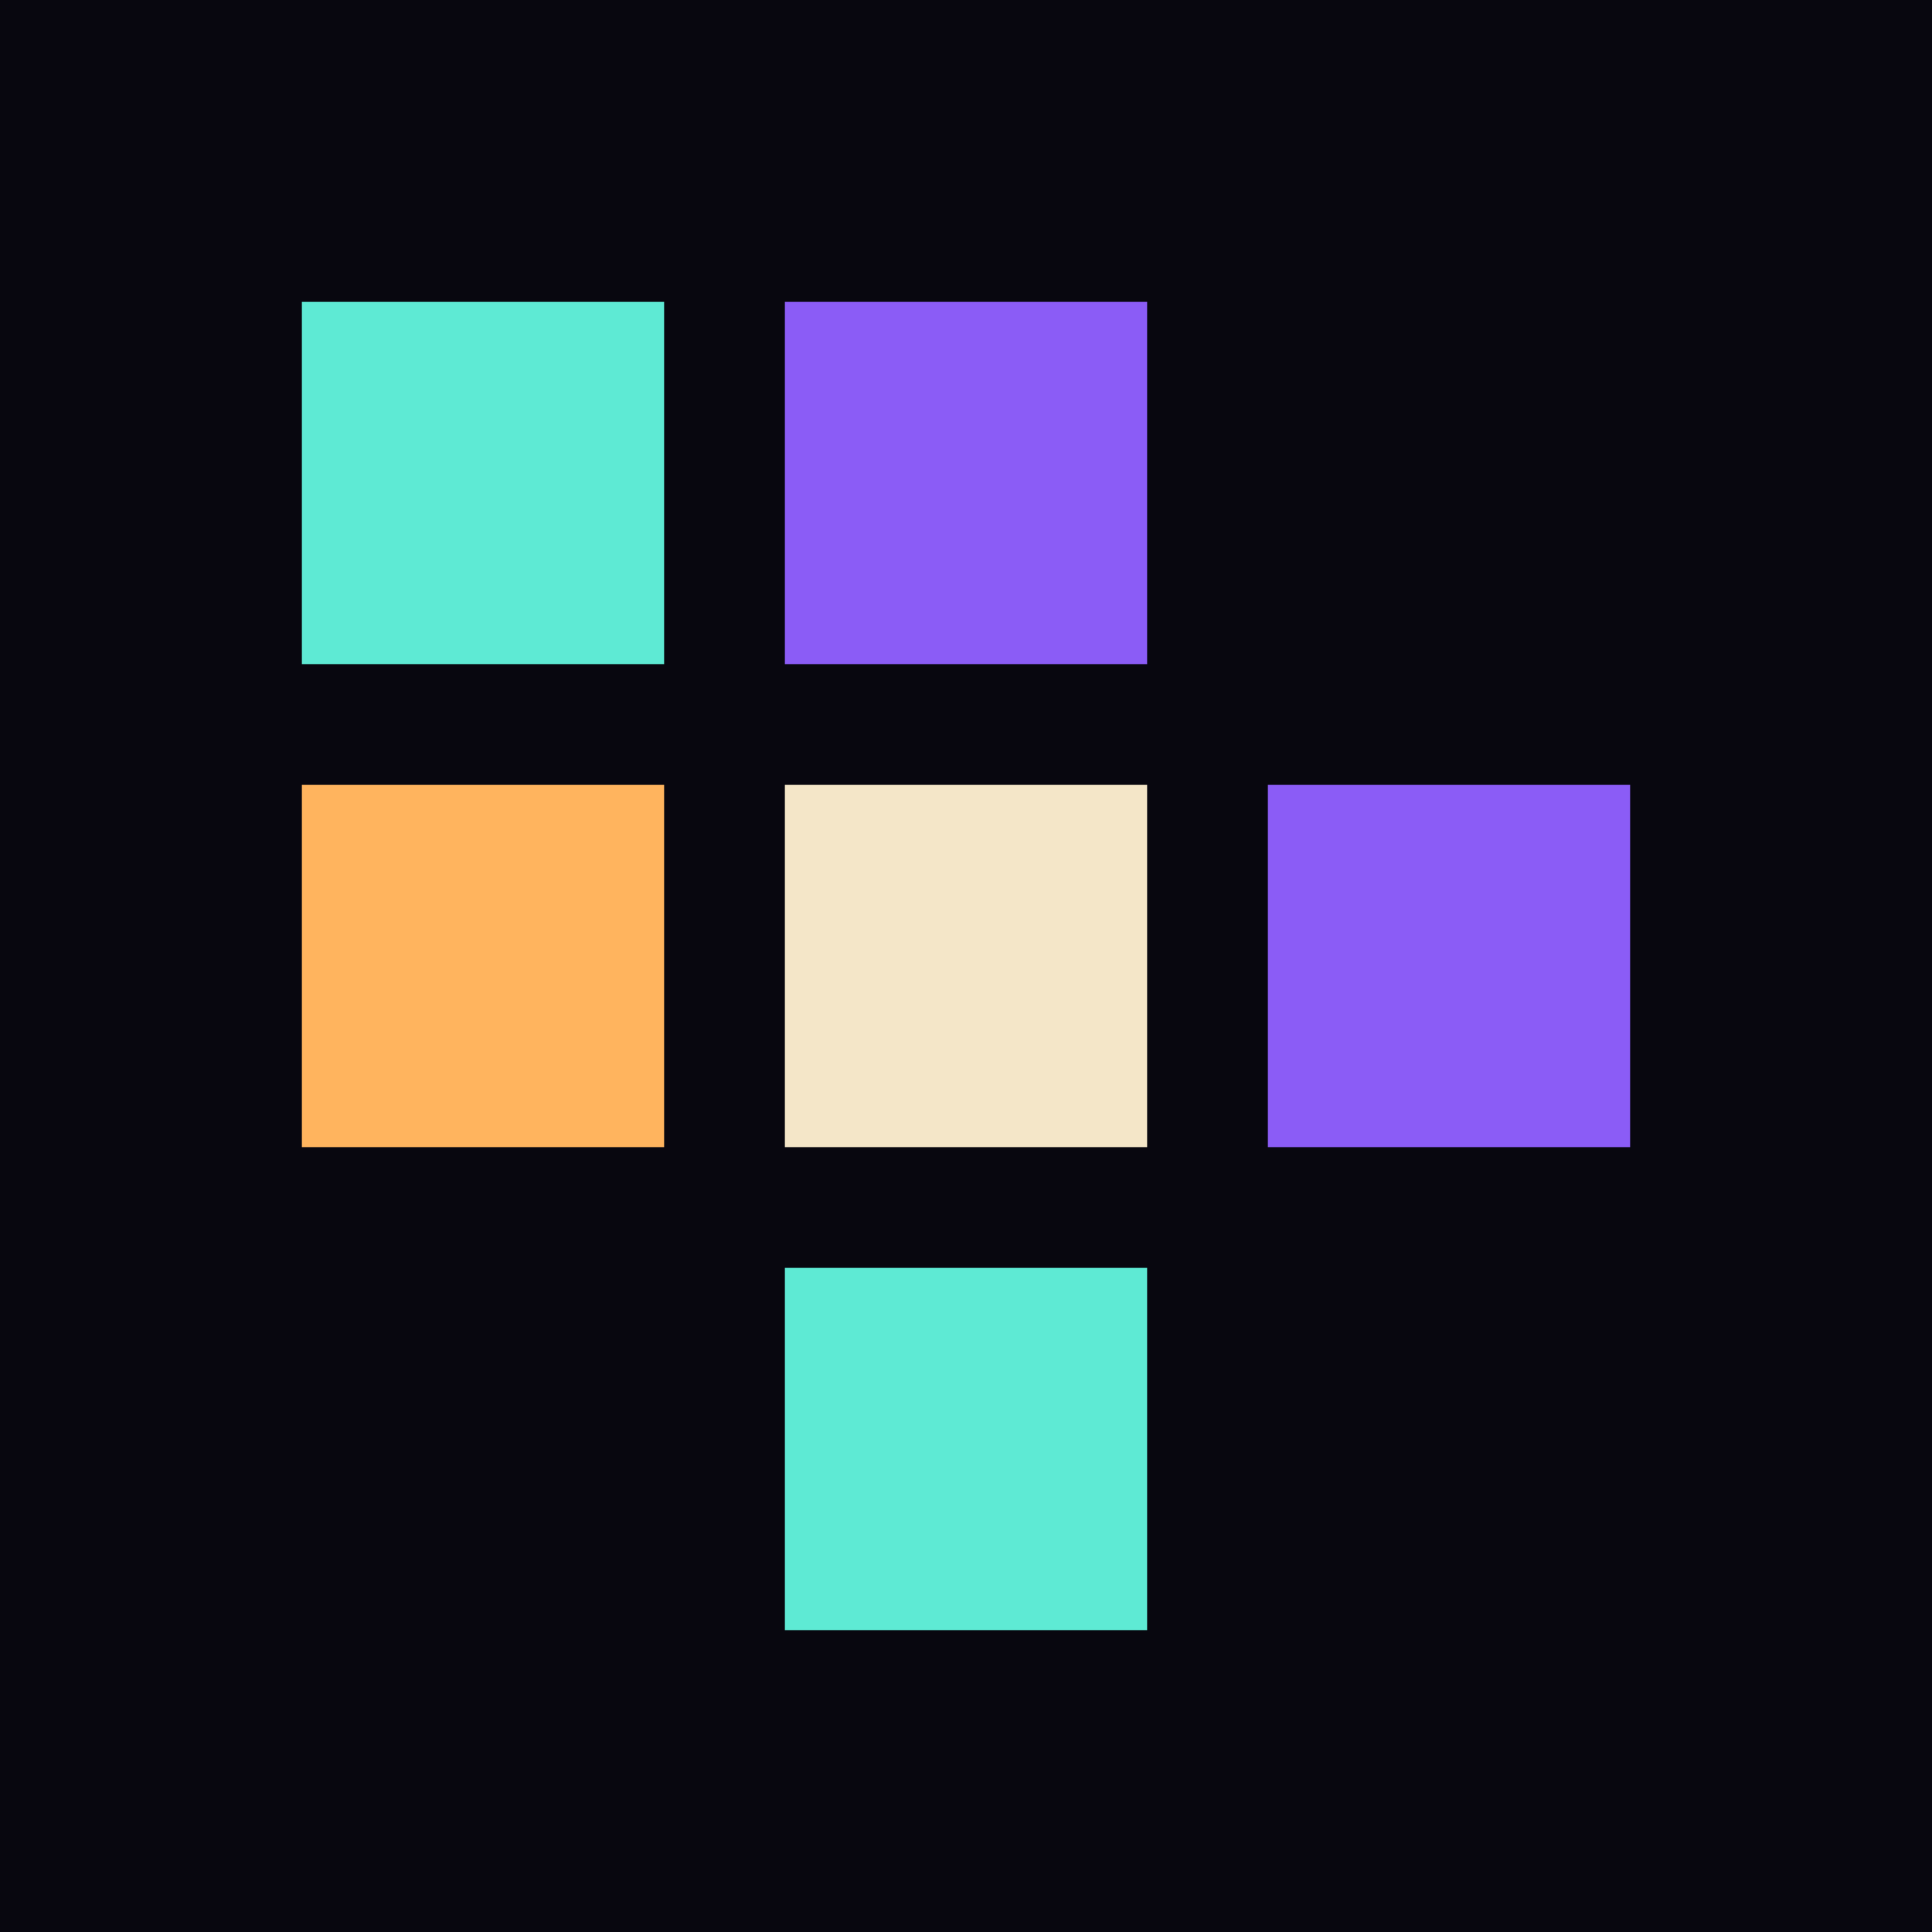
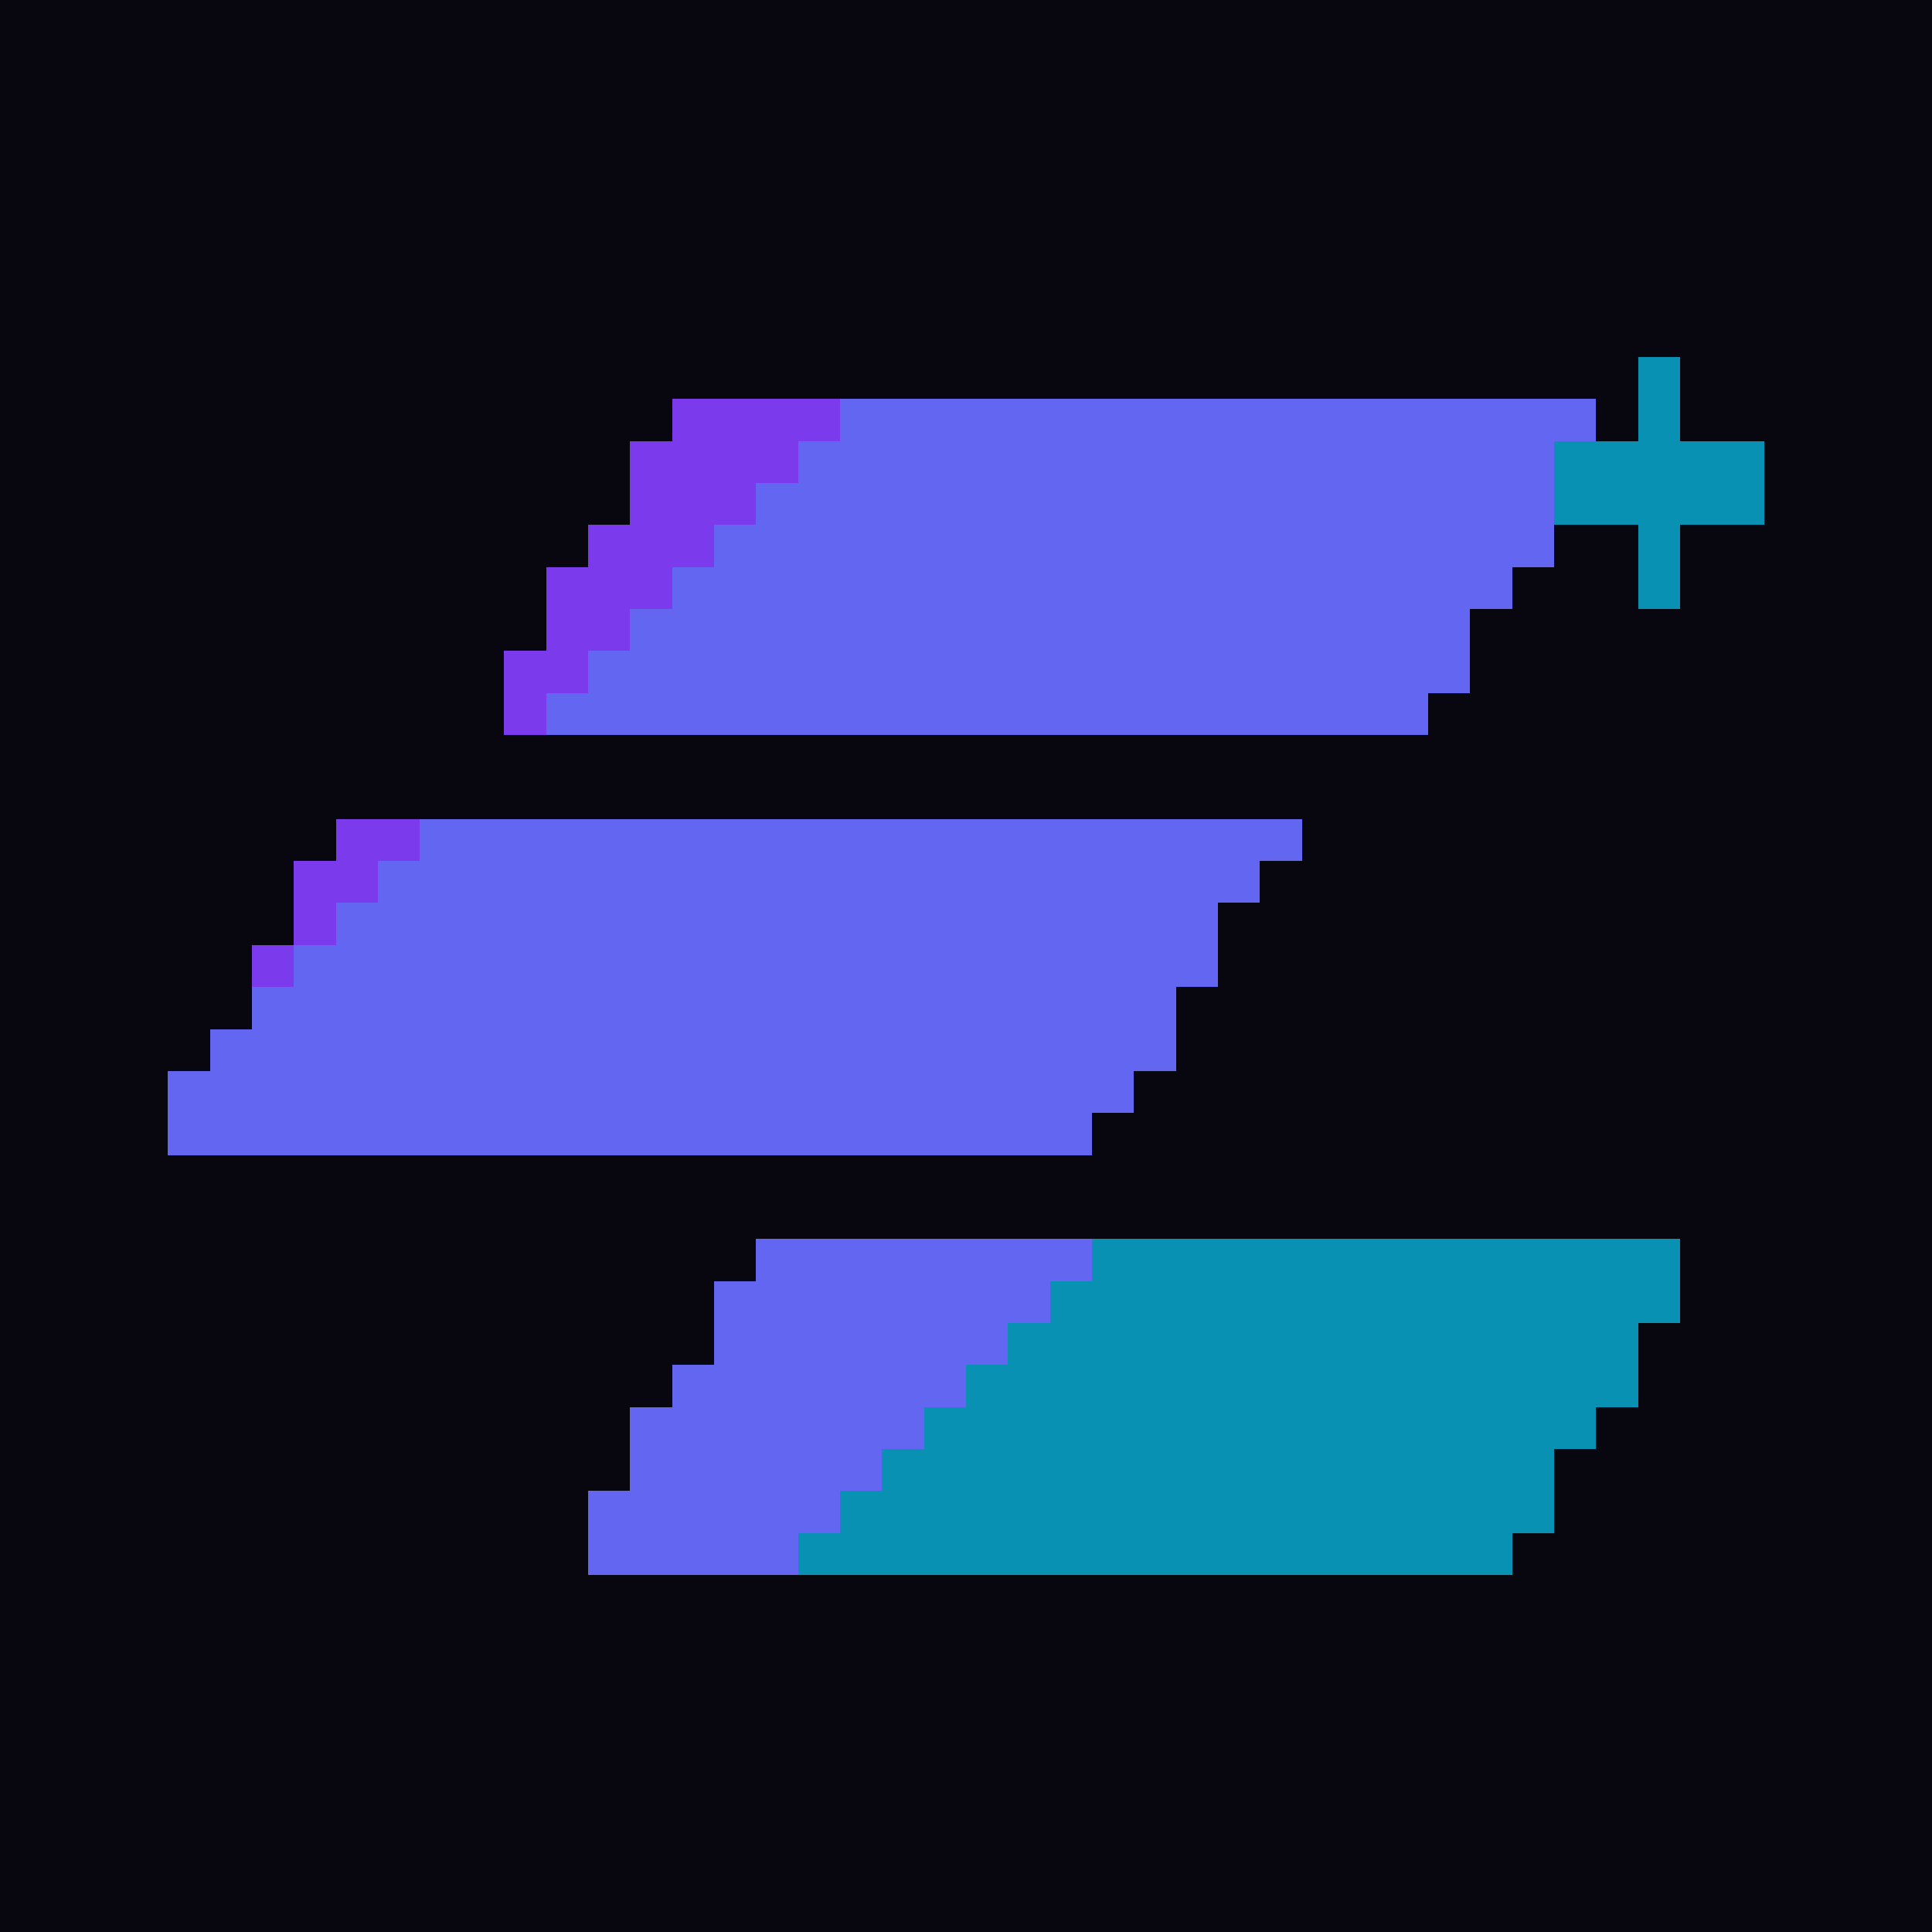
- <svg xmlns="http://www.w3.org/2000/svg" viewBox="0 0 64 64" width="64" height="64">
-   <rect width="64" height="64" fill="#08070f" />
-   <rect x="10" y="10" width="12" height="12" fill="#5eead4" />
-   <rect x="26" y="10" width="12" height="12" fill="#8b5cf6" />
-   <rect x="10" y="26" width="12" height="12" fill="#ffb45e" />
-   <rect x="26" y="26" width="12" height="12" fill="#f4e6c8" />
-   <rect x="42" y="26" width="12" height="12" fill="#8b5cf6" />
-   <rect x="26" y="42" width="12" height="12" fill="#5eead4" />
+ <svg xmlns="http://www.w3.org/2000/svg" viewBox="0 0 46 46" shape-rendering="crispEdges">
+   <rect width="46" height="46" fill="#08070f" />
+   <g>
+     <rect x="39" y="8.5" width="1" height="1" fill="#0891B2" />
+     <rect x="16" y="9.5" width="4" height="1" fill="#7C3AED" />
+     <rect x="20" y="9.5" width="18" height="1" fill="#6366F1" />
+     <rect x="39" y="9.5" width="1" height="1" fill="#0891B2" />
+     <rect x="15" y="10.5" width="4" height="1" fill="#7C3AED" />
+     <rect x="19" y="10.5" width="18" height="1" fill="#6366F1" />
+     <rect x="37" y="10.5" width="5" height="1" fill="#0891B2" />
+     <rect x="15" y="11.5" width="3" height="1" fill="#7C3AED" />
+     <rect x="18" y="11.5" width="19" height="1" fill="#6366F1" />
+     <rect x="37" y="11.5" width="5" height="1" fill="#0891B2" />
+     <rect x="14" y="12.5" width="3" height="1" fill="#7C3AED" />
+     <rect x="17" y="12.5" width="20" height="1" fill="#6366F1" />
+     <rect x="39" y="12.5" width="1" height="1" fill="#0891B2" />
+     <rect x="13" y="13.5" width="3" height="1" fill="#7C3AED" />
+     <rect x="16" y="13.5" width="20" height="1" fill="#6366F1" />
+     <rect x="39" y="13.5" width="1" height="1" fill="#0891B2" />
+     <rect x="13" y="14.5" width="2" height="1" fill="#7C3AED" />
+     <rect x="15" y="14.5" width="20" height="1" fill="#6366F1" />
+     <rect x="12" y="15.5" width="2" height="1" fill="#7C3AED" />
+     <rect x="14" y="15.5" width="21" height="1" fill="#6366F1" />
+     <rect x="12" y="16.5" width="1" height="1" fill="#7C3AED" />
+     <rect x="13" y="16.5" width="21" height="1" fill="#6366F1" />
+     <rect x="8" y="19.5" width="2" height="1" fill="#7C3AED" />
+     <rect x="10" y="19.5" width="21" height="1" fill="#6366F1" />
+     <rect x="7" y="20.5" width="2" height="1" fill="#7C3AED" />
+     <rect x="9" y="20.5" width="21" height="1" fill="#6366F1" />
+     <rect x="7" y="21.5" width="1" height="1" fill="#7C3AED" />
+     <rect x="8" y="21.5" width="21" height="1" fill="#6366F1" />
+     <rect x="6" y="22.5" width="1" height="1" fill="#7C3AED" />
+     <rect x="7" y="22.5" width="22" height="1" fill="#6366F1" />
+     <rect x="6" y="23.5" width="22" height="1" fill="#6366F1" />
+     <rect x="5" y="24.5" width="23" height="1" fill="#6366F1" />
+     <rect x="4" y="25.5" width="23" height="1" fill="#6366F1" />
+     <rect x="4" y="26.5" width="22" height="1" fill="#6366F1" />
+     <rect x="18" y="29.5" width="8" height="1" fill="#6366F1" />
+     <rect x="26" y="29.5" width="14" height="1" fill="#0891B2" />
+     <rect x="17" y="30.5" width="8" height="1" fill="#6366F1" />
+     <rect x="25" y="30.5" width="15" height="1" fill="#0891B2" />
+     <rect x="17" y="31.5" width="7" height="1" fill="#6366F1" />
+     <rect x="24" y="31.5" width="15" height="1" fill="#0891B2" />
+     <rect x="16" y="32.5" width="7" height="1" fill="#6366F1" />
+     <rect x="23" y="32.5" width="16" height="1" fill="#0891B2" />
+     <rect x="15" y="33.5" width="7" height="1" fill="#6366F1" />
+     <rect x="22" y="33.5" width="16" height="1" fill="#0891B2" />
+     <rect x="15" y="34.5" width="6" height="1" fill="#6366F1" />
+     <rect x="21" y="34.5" width="16" height="1" fill="#0891B2" />
+     <rect x="14" y="35.5" width="6" height="1" fill="#6366F1" />
+     <rect x="20" y="35.5" width="17" height="1" fill="#0891B2" />
+     <rect x="14" y="36.5" width="5" height="1" fill="#6366F1" />
+     <rect x="19" y="36.5" width="17" height="1" fill="#0891B2" />
+   </g>
</svg>
